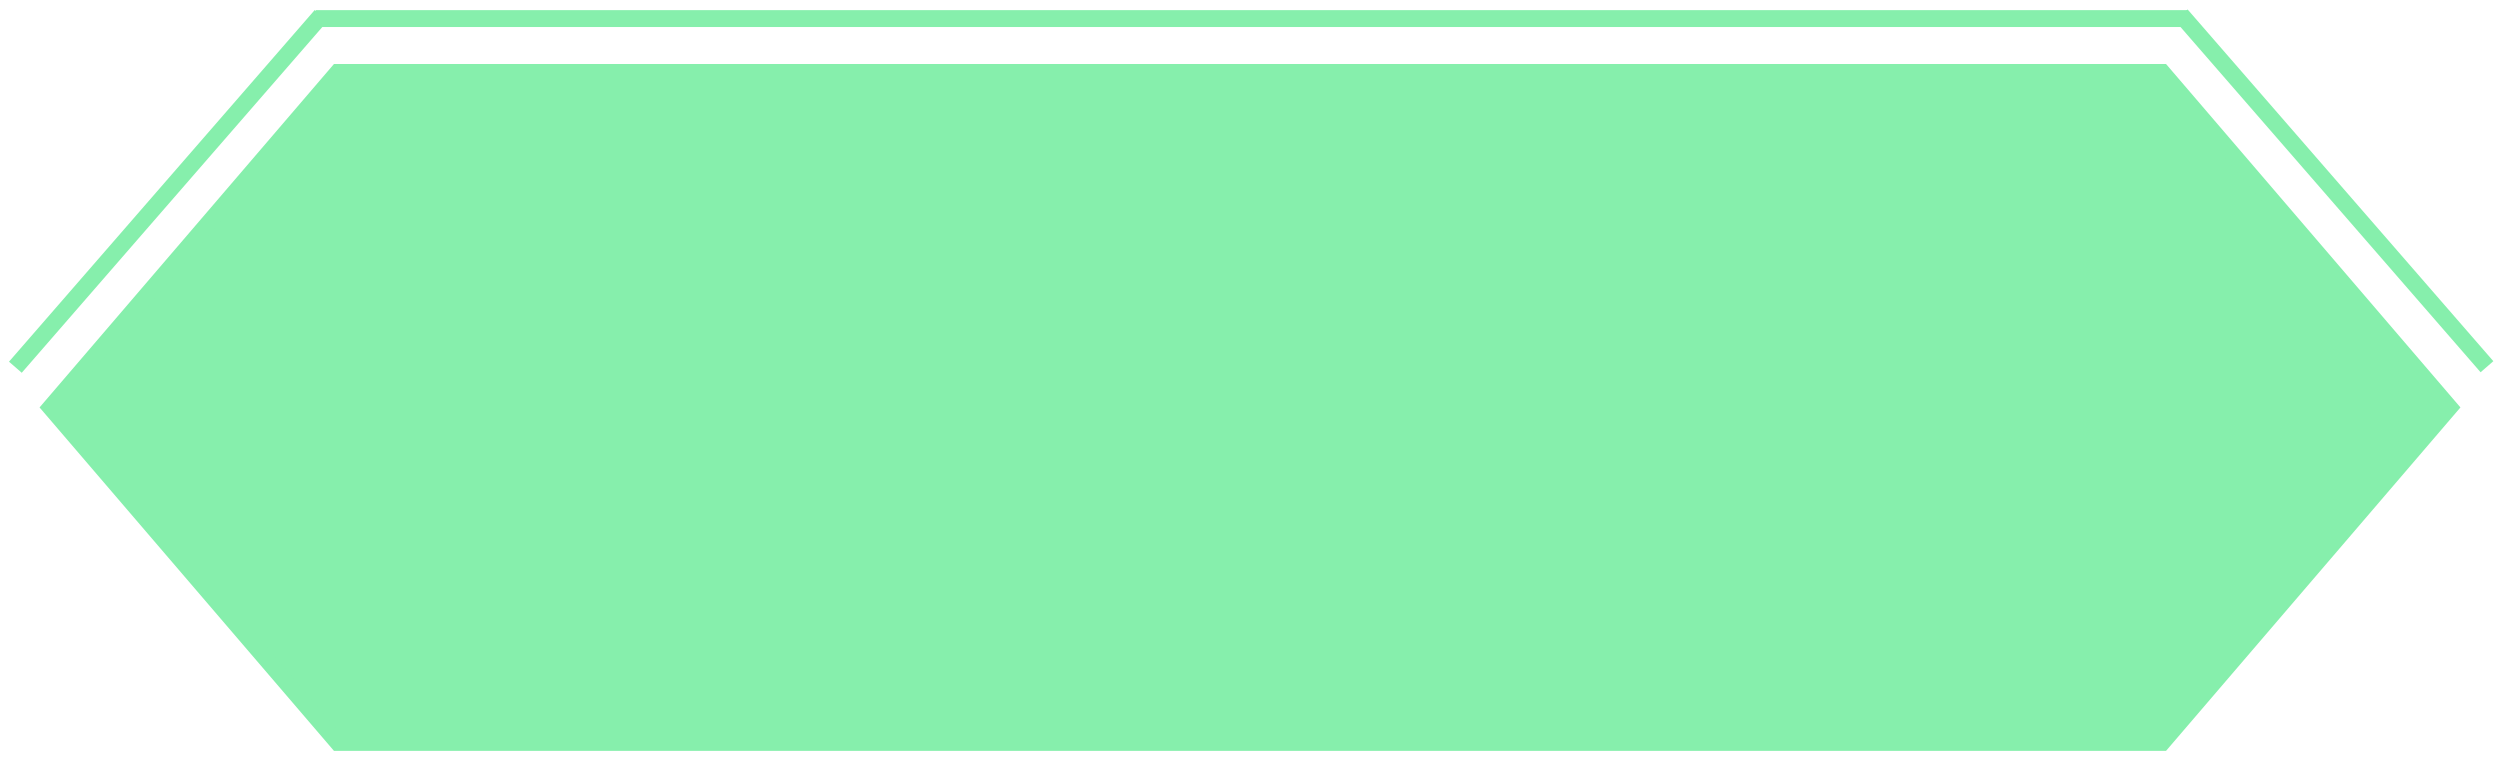
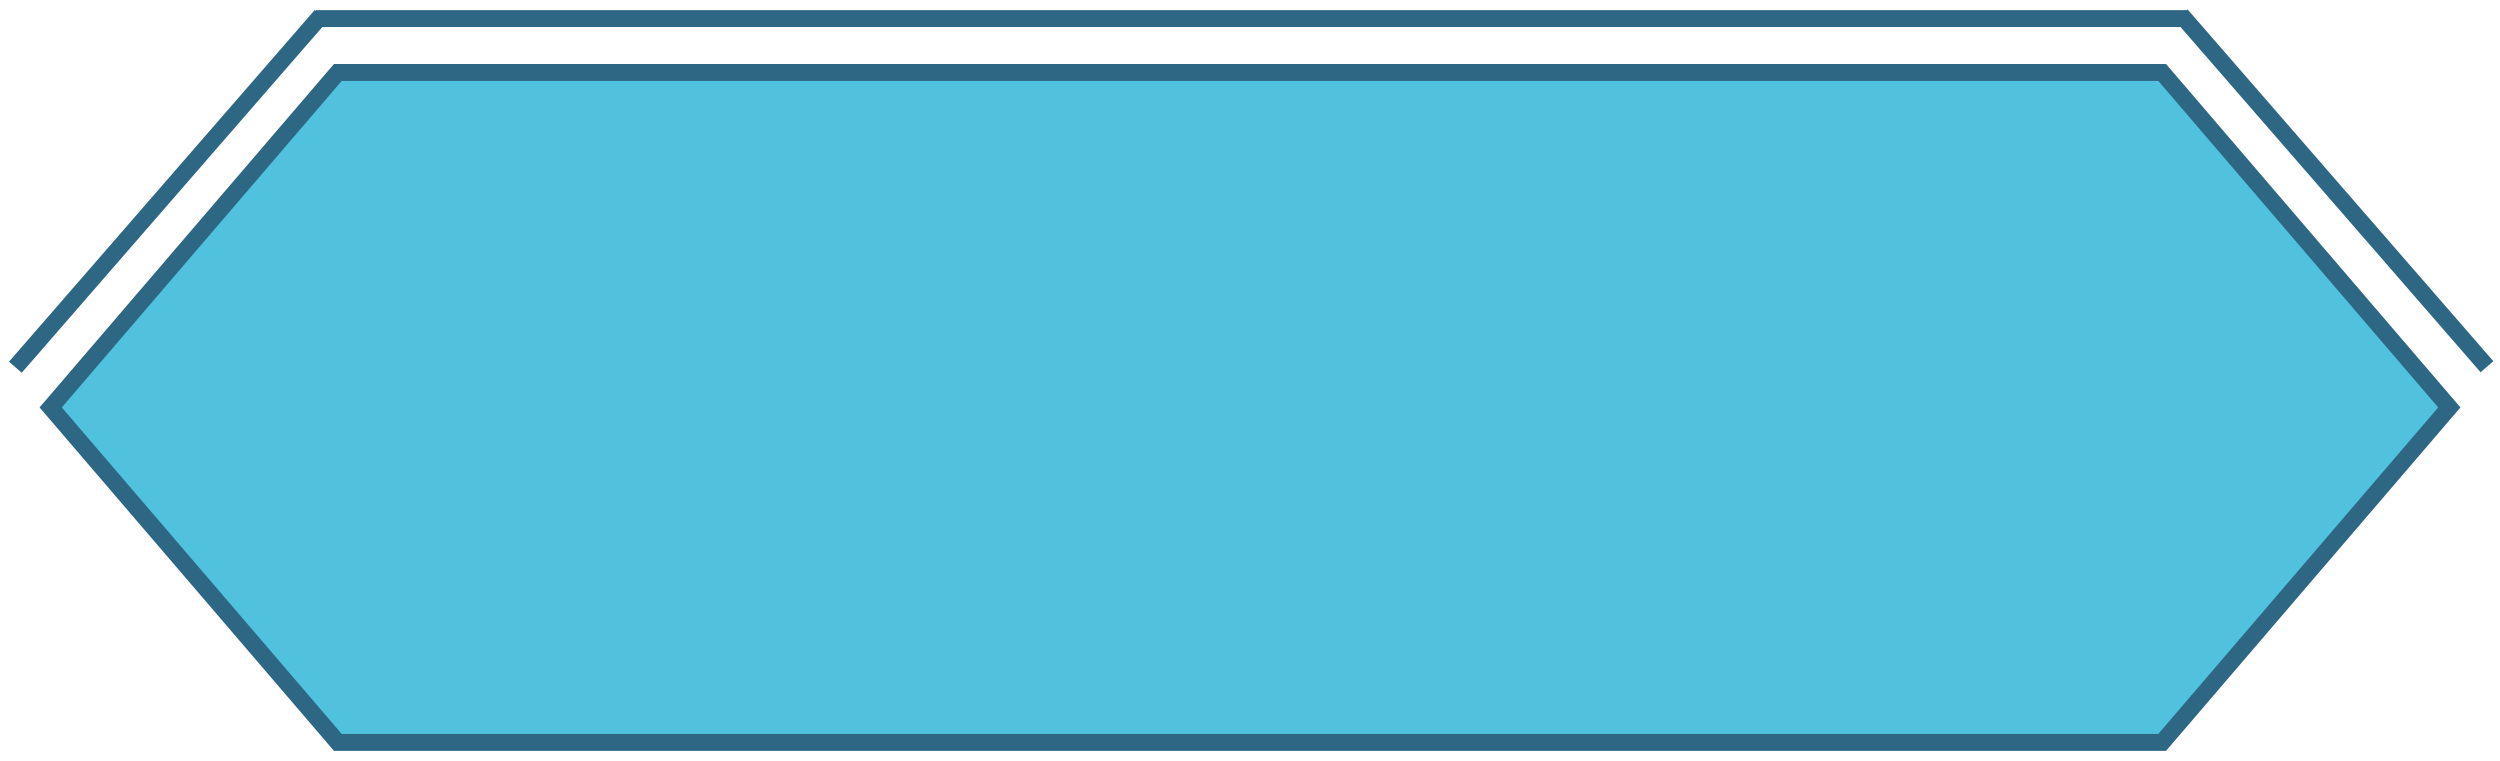
<svg xmlns="http://www.w3.org/2000/svg" width="148" height="45">
  <g class="layer">
-     <path d="m3,24.12l17,-19.83l108,0l17,19.83l-17,19.83l-108,0l-17,-19.83z" fill="#86efac" id="svg_1" stroke="#86efac" />
-     <rect fill="none" fill-opacity="0" height="3.01" id="svg_4" stroke="#86efac" transform="matrix(0.656059 0.75471 -0.75471 0.656059 26.4534 -73.4013)" width="13.76" x="86.88" y="-9.18" />
-     <line fill="none" fill-opacity="0" id="svg_5" stroke="#86efac" x1="18.7" x2="129.51" y1="1.1" y2="1.1" />
-     <line fill="none" fill-opacity="0" id="svg_7" points="null" stroke="#86efac" x1="0.91" x2="19.01" y1="21.74" y2="0.92" />
-     <line fill="none" fill-opacity="0" id="svg_8" points="null" stroke="#86efac" transform="rotate(98 138.2 11.15)" x1="129.3" x2="147.4" y1="21.56" y2="0.74" />
+     <path d="m3,24.12l17,-19.83l108,0l17,19.83l-17,19.83l-108,0l-17,-19.83z" fill="#50c2dd" id="svg_1" stroke="#2d6784" />
+     <rect fill="none" fill-opacity="0" height="3.01" id="svg_4" stroke="#2d6784" transform="matrix(0.656059 0.75471 -0.75471 0.656059 26.4534 -73.4013)" width="13.76" x="86.88" y="-9.18" />
+     <line fill="none" fill-opacity="0" id="svg_5" stroke="#2d6784" x1="18.7" x2="129.51" y1="1.1" y2="1.1" />
+     <line fill="none" fill-opacity="0" id="svg_7" points="null" stroke="#2d6784" x1="0.91" x2="19.01" y1="21.74" y2="0.92" />
+     <line fill="none" fill-opacity="0" id="svg_8" points="null" stroke="#2d6784" transform="rotate(98 138.2 11.15)" x1="129.3" x2="147.4" y1="21.56" y2="0.74" />
  </g>
</svg>
